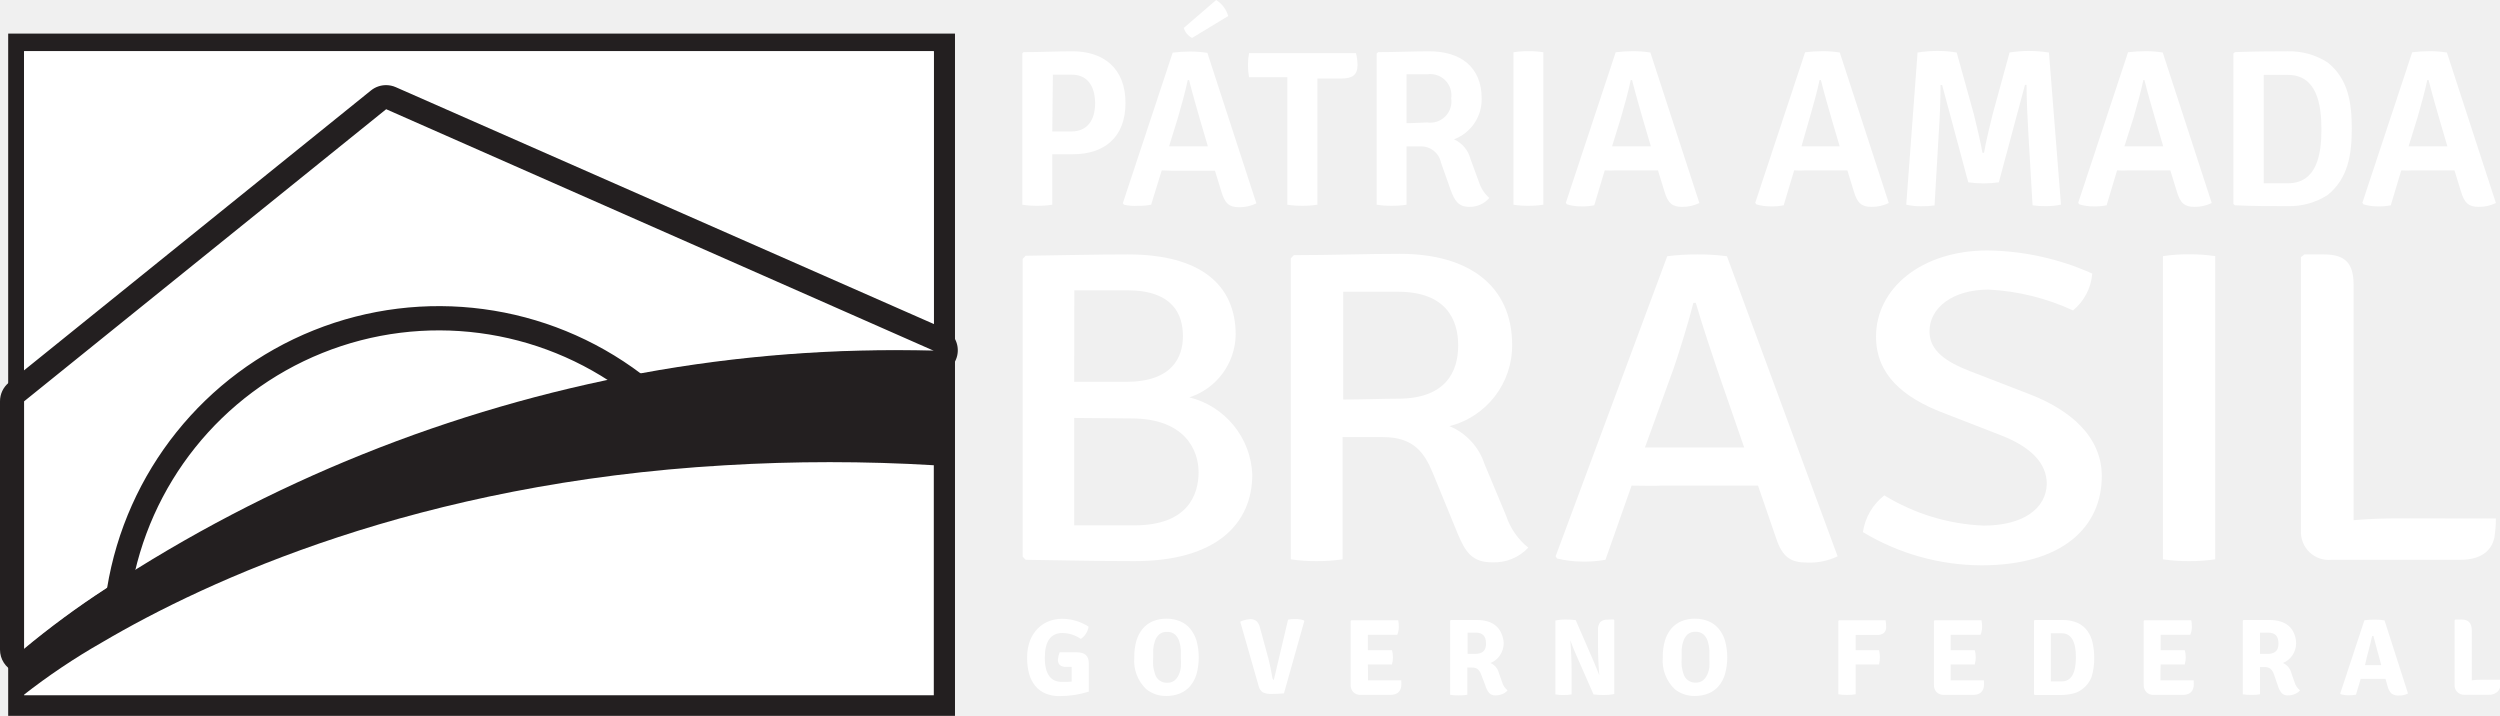
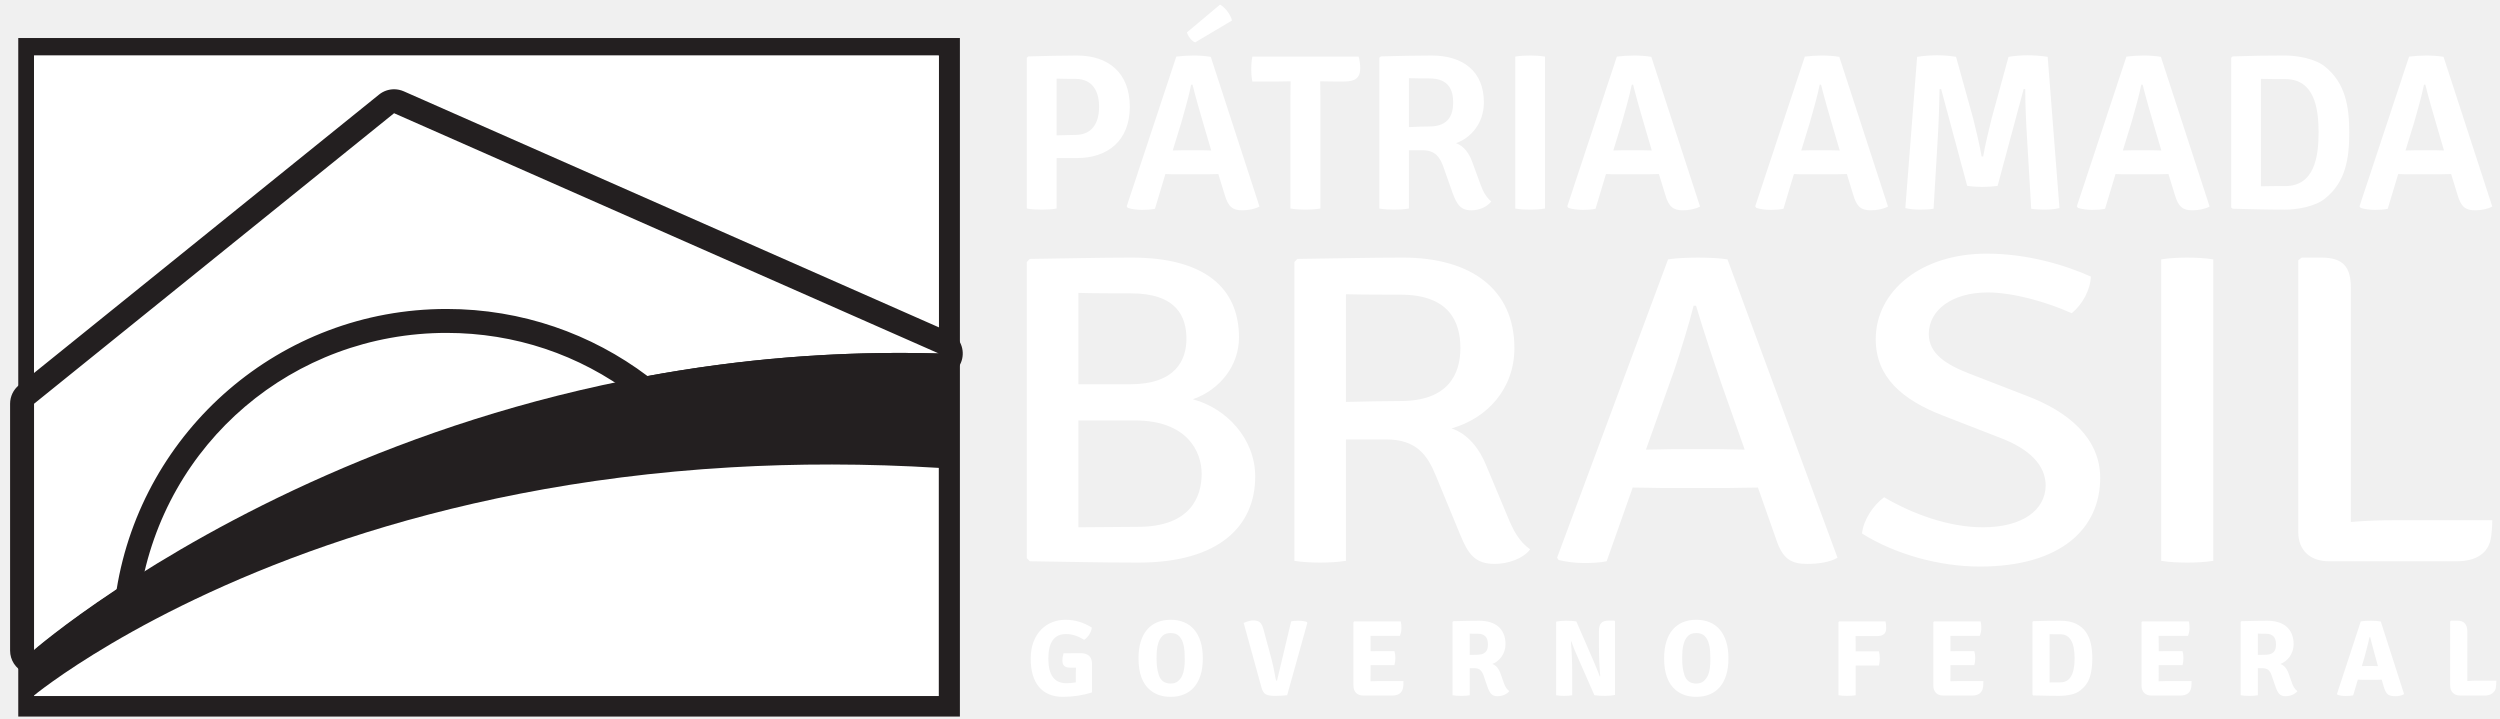
- <svg xmlns="http://www.w3.org/2000/svg" data-name="Camada 1" viewBox="0 0 207.62 59.45">
-   <defs>
-     <style>.cls-1{fill:#fff;}.cls-2{fill:#231f20;}</style>
-   </defs>
-   <path class="cls-1" d="M93.68,21.13c6,0,8.94,2.51,8.94,6.67A5.55,5.55,0,0,1,98.77,33,6.89,6.89,0,0,1,104,39.41c0,4.09-3,7.19-9.76,7.19-3.32,0-6-.07-9.06-.11l-.25-.26V21.5l.25-.26C88.15,21.2,91,21.13,93.68,21.13ZM89.21,31.71h4.31c3.85,0,4.72-2.06,4.72-3.8s-.78-3.8-4.63-3.8c-1.15,0-3.08,0-4.39,0Zm0,3v8.92c1.72,0,3.44,0,5,0,4.43,0,5.33-2.54,5.33-4.42s-1.19-4.46-5.58-4.46Z" />
-   <path class="cls-1" d="M120.37,35.39a5.12,5.12,0,0,1,2.91,3.13l1.8,4.31a5.67,5.67,0,0,0,1.84,2.65,3.86,3.86,0,0,1-3,1.22c-1.64,0-2.21-.81-2.87-2.4l-2.05-5c-.7-1.7-1.6-3-4.14-3h-3.36V46.45a14,14,0,0,1-2.17.15,13.5,13.5,0,0,1-2.13-.15v-25l.25-.26c3.08,0,6-.11,8.82-.11,5.7,0,9.31,2.65,9.31,7.56A6.9,6.9,0,0,1,120.37,35.39Zm-8.82-2.21c1.6,0,3.4-.07,4.55-.07,4,0,5-2.28,5-4.42s-1-4.46-5-4.46c-1.19,0-3.16,0-4.55,0Z" />
-   <path class="cls-1" d="M135.5,40.33l-2.17,6.16a10,10,0,0,1-1.89.15,9,9,0,0,1-2.13-.26l-.12-.18,9.27-24.92a18.6,18.6,0,0,1,2.5-.15,17.6,17.6,0,0,1,2.46.15l9.19,24.92a5.32,5.32,0,0,1-2.54.52c-1.35,0-2.05-.44-2.58-2.06L146,40.33c-.7,0-2.13,0-2.46,0h-5.62C137.55,40.37,136.2,40.33,135.5,40.33Zm1.11-3.17c.66,0,1.76,0,2.09,0h4.1c.29,0,1.39,0,2.05,0L143,31.82c-.74-2.14-1.6-4.72-2.17-6.67h-.2c-.41,1.66-1.15,4-1.6,5.34Z" />
-   <path class="cls-1" d="M156.49,41.14a17.11,17.11,0,0,0,8.24,2.51c3.32,0,5.21-1.44,5.25-3.47,0-1.73-1.35-3.06-3.73-4l-4.84-1.88C158,33,155.8,31.08,155.8,27.95c0-4,3.77-7.15,9.27-7.15a21.92,21.92,0,0,1,8.69,1.92,4.43,4.43,0,0,1-1.6,3.06,19,19,0,0,0-7-1.73c-3,0-4.92,1.51-4.92,3.47,0,1.62,1.39,2.54,3.4,3.32l4.76,1.84c3.53,1.33,6.15,3.58,6.15,6.86,0,4.24-3.28,7.41-10,7.41a19.22,19.22,0,0,1-9.84-2.76A4.74,4.74,0,0,1,156.49,41.14Z" />
-   <path class="cls-1" d="M179.63,21.27a14,14,0,0,1,2.17-.15,14.39,14.39,0,0,1,2.17.15V46.45a14.39,14.39,0,0,1-2.17.15,14,14,0,0,1-2.17-.15Z" />
-   <path class="cls-1" d="M207.28,43.06a10.66,10.66,0,0,1-.12,1.55c-.25,1.25-1.27,1.88-2.83,1.88h-10.7a2.31,2.31,0,0,1-2.54-2.43V21.35l.29-.22H193c1.8,0,2.46.77,2.46,2.51V43.2c1.27-.11,2.54-.15,3.65-.15Z" />
-   <path class="cls-1" d="M89.1,12.81H87.39V17a7.25,7.25,0,0,1-1.24.09A7.4,7.4,0,0,1,84.9,17V4.44L85,4.33c1.49,0,2.73-.07,4.07-.07,2.56,0,4.4,1.39,4.4,4.29S91.66,12.81,89.1,12.81Zm-1.71-1.89,1.56,0c1.65,0,2-1.36,2-2.34S90.61,6.2,89,6.2c-.46,0-1,0-1.56,0Z" />
-   <path class="cls-1" d="M96.48,14.15,95.6,17a4.91,4.91,0,0,1-1.08.09A3.92,3.92,0,0,1,93.34,17l-.09-.13,4.14-12.5a12.4,12.4,0,0,1,1.45-.09,9.25,9.25,0,0,1,1.43.11l4.07,12.5a3.19,3.19,0,0,1-1.43.32c-.8,0-1.19-.28-1.49-1.34l-.52-1.69-.91,0h-2.6C97.2,14.17,96.77,14.17,96.48,14.15Zm.61-2,.84,0h1.6l.78,0-.56-1.9c-.31-1.06-.72-2.49-1-3.6h-.11c-.19.95-.58,2.29-.82,3.14Z" />
-   <path class="cls-1" d="M106.91,7.78c0-.5,0-.85,0-1.37h0l-1.12,0h-2.06a5.36,5.36,0,0,1-.09-1,5.5,5.5,0,0,1,.09-1h8.88a4,4,0,0,1,.13,1c0,.82-.43,1.11-1.34,1.11h-.87l-1.12,0h0c0,.52,0,.87,0,1.37V17a7.6,7.6,0,0,1-1.26.09,7.51,7.51,0,0,1-1.24-.09Z" />
-   <path class="cls-1" d="M120.75,11.57a2.46,2.46,0,0,1,1.37,1.63l.69,1.88a3.05,3.05,0,0,0,.87,1.36,2.11,2.11,0,0,1-1.65.74c-.91,0-1.23-.5-1.58-1.47l-.78-2.21a1.68,1.68,0,0,0-1.73-1.34h-1.13V17a7.41,7.41,0,0,1-1.25.09,7.31,7.31,0,0,1-1.23-.09V4.44l.13-.11c1.49,0,2.9-.07,4.23-.07,2.58,0,4.36,1.28,4.36,3.92A3.54,3.54,0,0,1,120.75,11.57Zm-3.94-1.34c.65,0,1.36-.06,1.71-.06a1.76,1.76,0,0,0,2-2,1.76,1.76,0,0,0-2-2c-.45,0-1.13,0-1.71,0Z" />
-   <path class="cls-1" d="M125.69,4.34a7.39,7.39,0,0,1,1.24-.09,7.52,7.52,0,0,1,1.24.09V17a7.39,7.39,0,0,1-1.24.09,7.26,7.26,0,0,1-1.24-.09Z" />
-   <path class="cls-1" d="M133.27,14.15l-.87,2.9a4.92,4.92,0,0,1-1.08.09,3.92,3.92,0,0,1-1.19-.17l-.09-.13,4.14-12.5a12.4,12.4,0,0,1,1.45-.09,9.22,9.22,0,0,1,1.43.11l4.07,12.5a3.19,3.19,0,0,1-1.43.32c-.8,0-1.19-.28-1.49-1.34l-.52-1.69-.91,0h-2.6C134,14.17,133.56,14.17,133.27,14.15Zm.61-2,.84,0h1.6l.78,0-.56-1.9c-.31-1.06-.72-2.49-1-3.6h-.11c-.19.95-.58,2.29-.82,3.14Z" />
-   <path class="cls-1" d="M149,14.15l-.87,2.9a4.91,4.91,0,0,1-1.08.09,3.92,3.92,0,0,1-1.19-.17l-.09-.13,4.14-12.5a12.4,12.4,0,0,1,1.45-.09,9.25,9.25,0,0,1,1.43.11l4.07,12.5a3.19,3.19,0,0,1-1.43.32c-.8,0-1.19-.28-1.49-1.34l-.52-1.69-.91,0h-2.6C149.69,14.17,149.26,14.17,149,14.15Zm.61-2,.84,0H152l.78,0-.56-1.9c-.31-1.06-.72-2.49-1-3.6h-.11c-.19.95-.58,2.29-.82,3.14Z" />
-   <path class="cls-1" d="M159.25,4.36a11.24,11.24,0,0,1,1.67-.13,9.75,9.75,0,0,1,1.58.13l1.43,5.15c.13.52.59,2.43.71,3.18h.13c.11-.74.58-2.66.71-3.18l1.41-5.15a10.27,10.27,0,0,1,1.58-.13,11.46,11.46,0,0,1,1.69.13l1,12.63a5.52,5.52,0,0,1-1.26.13,6.94,6.94,0,0,1-1.1-.07l-.35-6c-.07-1.15-.15-2.86-.15-4h-.13L166,15.14a8.81,8.81,0,0,1-2.54,0l-2.17-8.08h-.13c0,1.17-.07,2.88-.15,4l-.35,6a7.17,7.17,0,0,1-1.11.07,5.47,5.47,0,0,1-1.24-.13Z" />
-   <path class="cls-1" d="M175.82,14.15l-.87,2.9a4.91,4.91,0,0,1-1.08.09,3.92,3.92,0,0,1-1.19-.17l-.09-.13,4.14-12.5a12.4,12.4,0,0,1,1.45-.09,9.25,9.25,0,0,1,1.43.11l4.07,12.5a3.19,3.19,0,0,1-1.43.32c-.8,0-1.19-.28-1.49-1.34l-.52-1.69-.91,0h-2.6C176.54,14.17,176.12,14.17,175.82,14.15Zm.61-2,.84,0h1.6l.78,0-.56-1.9c-.31-1.06-.72-2.49-1-3.6H178c-.19.95-.58,2.29-.82,3.14Z" />
-   <path class="cls-1" d="M193.31,16.19a5.85,5.85,0,0,1-3.32.93c-1.56,0-2.77,0-4.38-.07l-.13-.11V4.44l.13-.11c1.6-.06,2.82-.07,4.38-.07a5.86,5.86,0,0,1,3.32.93c1.71,1.37,2,3.34,2,5.5S195,14.82,193.31,16.19ZM190,6.22c-.71,0-1.28,0-2,0v9c.74,0,1.32,0,2,0,2.43,0,2.79-2.43,2.79-4.48S192.42,6.22,190,6.22Z" />
-   <path class="cls-1" d="M199.42,14.15l-.87,2.9a4.92,4.92,0,0,1-1.08.09,3.92,3.92,0,0,1-1.19-.17l-.09-.13,4.14-12.5a12.4,12.4,0,0,1,1.45-.09,9.22,9.22,0,0,1,1.43.11l4.07,12.5a3.19,3.19,0,0,1-1.43.32c-.8,0-1.19-.28-1.49-1.34l-.52-1.69-.91,0h-2.6C200.15,14.17,199.72,14.17,199.42,14.15Zm.61-2,.84,0h1.6l.78,0-.56-1.9c-.31-1.06-.72-2.49-1-3.6h-.11c-.19.95-.58,2.29-.82,3.14Z" />
-   <path class="cls-1" d="M101,0a2.33,2.33,0,0,1,1,1.33L99,3.15a1.38,1.38,0,0,1-.69-.83Z" />
-   <path class="cls-1" d="M88,54.17h1.42q1,0,1,.9v2.37a8,8,0,0,1-2.45.37,2.87,2.87,0,0,1-1.15-.22,2.22,2.22,0,0,1-.84-.62,2.72,2.72,0,0,1-.51-1,4.8,4.8,0,0,1-.17-1.34,3.91,3.91,0,0,1,.24-1.43,3,3,0,0,1,.64-1,2.63,2.63,0,0,1,.93-.61,3,3,0,0,1,1.09-.2,4.05,4.05,0,0,1,2.2.65,1,1,0,0,1-.07.29,1.88,1.88,0,0,1-.14.29,1.36,1.36,0,0,1-.2.25,1.67,1.67,0,0,1-.23.19,2.76,2.76,0,0,0-1.52-.49q-1.47,0-1.47,2.06t1.51,2l.4,0L89,56.6V56q0-.21,0-.36c0-.1,0-.19,0-.26h-.45a.76.76,0,0,1-.54-.15.64.64,0,0,1-.15-.47A2,2,0,0,1,88,54.17Z" />
-   <path class="cls-1" d="M95.2,57.24a3.26,3.26,0,0,1-1-2.65,4.75,4.75,0,0,1,.18-1.39,2.79,2.79,0,0,1,.53-1,2.23,2.23,0,0,1,.84-.61,2.88,2.88,0,0,1,1.12-.21,2.92,2.92,0,0,1,1.12.21,2.21,2.21,0,0,1,.85.62,2.85,2.85,0,0,1,.53,1,5.29,5.29,0,0,1,0,2.77,2.79,2.79,0,0,1-.53,1,2.22,2.22,0,0,1-.85.61,2.92,2.92,0,0,1-1.12.21A2.6,2.6,0,0,1,95.2,57.24ZM95.93,56a1,1,0,0,0,1,.7.93.93,0,0,0,.6-.18,1.28,1.28,0,0,0,.36-.47,2.18,2.18,0,0,0,.18-.64,5.52,5.52,0,0,0,0-.7q0-.32,0-.7a2.94,2.94,0,0,0-.13-.73,1.37,1.37,0,0,0-.34-.57.94.94,0,0,0-.69-.23.92.92,0,0,0-.66.22,1.37,1.37,0,0,0-.34.55,2.7,2.7,0,0,0-.14.69c0,.24,0,.46,0,.65a6,6,0,0,0,0,.74A3.78,3.78,0,0,0,95.93,56Z" />
-   <path class="cls-1" d="M105.79,56.46l1.18-5a2.38,2.38,0,0,1,.56-.05,2.22,2.22,0,0,1,.74.1l.05.07-1.69,6a9.89,9.89,0,0,1-1,.05,1.59,1.59,0,0,1-.75-.13.84.84,0,0,1-.35-.52L103,51.63a2.17,2.17,0,0,1,.8-.21.79.79,0,0,1,.56.17,1.14,1.14,0,0,1,.28.54l.7,2.57q.16.61.34,1.64C105.71,56.43,105.74,56.46,105.79,56.46Z" />
-   <path class="cls-1" d="M113.61,55.85v.65h0l.67,0h2.09a3.71,3.71,0,0,1,0,.51q-.11.7-.92.7H113a.81.81,0,0,1-.61-.23.84.84,0,0,1-.22-.61V51.57l.06-.06h3.89a2.82,2.82,0,0,1,.05.57,1.81,1.81,0,0,1-.13.64H113.6V54h2a1.89,1.89,0,0,1,.08.58,2.07,2.07,0,0,1-.08.6h-2Z" />
-   <path class="cls-1" d="M124.88,53.41a1.75,1.75,0,0,1-.09.56,1.86,1.86,0,0,1-.24.48,1.7,1.7,0,0,1-.35.37,1.61,1.61,0,0,1-.42.24,1.23,1.23,0,0,1,.7.83l.27.77a1.32,1.32,0,0,0,.45.67,1,1,0,0,1-.41.3,1.43,1.43,0,0,1-.6.12.67.67,0,0,1-.51-.19,1.72,1.72,0,0,1-.33-.65L123,56a1,1,0,0,0-.27-.42.75.75,0,0,0-.5-.14h-.37v2.26a4,4,0,0,1-.72.05,3.87,3.87,0,0,1-.71-.05V51.55l.06-.06,1.32,0h.84a3.15,3.15,0,0,1,.9.12,1.87,1.87,0,0,1,.69.37,1.64,1.64,0,0,1,.44.61A2.17,2.17,0,0,1,124.88,53.41Zm-3-.88V54.3h.7a1.09,1.09,0,0,0,.47-.11.64.64,0,0,0,.27-.27,1.1,1.1,0,0,0,.09-.5q0-.88-.85-.88h-.67Z" />
-   <path class="cls-1" d="M134,51.44l.06.06v6.14a3.92,3.92,0,0,1-.85.08,6.23,6.23,0,0,1-.87-.05l-1.42-3.23q-.25-.55-.51-1.27h0q.11,1.32.11,2.7v1.8a3.63,3.63,0,0,1-.68.05,3.48,3.48,0,0,1-.67-.05V51.53a3.62,3.62,0,0,1,.83-.08,6.16,6.16,0,0,1,.86.05l1.4,3.22q.38.89.56,1.37l0,0q-.11-1.25-.11-2.66v-1.1a1,1,0,0,1,.19-.67.81.81,0,0,1,.61-.2Z" />
-   <path class="cls-1" d="M139.09,57.24a3.26,3.26,0,0,1-1-2.65,4.75,4.75,0,0,1,.18-1.39,2.79,2.79,0,0,1,.53-1,2.23,2.23,0,0,1,.84-.61,2.88,2.88,0,0,1,1.12-.21,2.92,2.92,0,0,1,1.12.21,2.21,2.21,0,0,1,.85.62,2.85,2.85,0,0,1,.53,1,5.29,5.29,0,0,1,0,2.77,2.79,2.79,0,0,1-.53,1,2.22,2.22,0,0,1-.85.61,2.92,2.92,0,0,1-1.12.21A2.6,2.6,0,0,1,139.09,57.24Zm.73-1.25a1,1,0,0,0,1,.7.93.93,0,0,0,.6-.18,1.28,1.28,0,0,0,.36-.47,2.18,2.18,0,0,0,.18-.64,5.52,5.52,0,0,0,0-.7q0-.32,0-.7a2.94,2.94,0,0,0-.13-.73,1.37,1.37,0,0,0-.34-.57.94.94,0,0,0-.69-.23.92.92,0,0,0-.66.22,1.37,1.37,0,0,0-.34.55,2.7,2.7,0,0,0-.14.69c0,.24,0,.46,0,.65a6,6,0,0,0,0,.74A3.78,3.78,0,0,0,139.82,56Z" />
-   <path class="cls-1" d="M154.11,52.73V54h1.94a2.46,2.46,0,0,1,0,1.18h-1.94v2.48a4.77,4.77,0,0,1-1.44,0V51.56l.06-.05h3.86a2.47,2.47,0,0,1,.05.56.63.63,0,0,1-.19.5.87.87,0,0,1-.58.16Z" />
-   <path class="cls-1" d="M162,55.85v.65h0l.67,0h2.09a3.71,3.71,0,0,1,0,.51q-.11.7-.92.7h-2.4a.81.81,0,0,1-.61-.23.84.84,0,0,1-.22-.61V51.57l.06-.06h3.89a2.82,2.82,0,0,1,.05.57,1.81,1.81,0,0,1-.13.64H162V54h2a1.89,1.89,0,0,1,.08.58,2.07,2.07,0,0,1-.08.6h-2Z" />
-   <path class="cls-1" d="M172.87,57.27a1.84,1.84,0,0,1-.76.34,4.6,4.6,0,0,1-1,.11h-.81l-1.32,0-.06-.06V51.55l.06-.06,1.09,0h1.19a3,3,0,0,1,1.28.24,2.1,2.1,0,0,1,.82.67,2.66,2.66,0,0,1,.43,1,5.73,5.73,0,0,1,.13,1.23,5.23,5.23,0,0,1-.21,1.56A2.25,2.25,0,0,1,172.87,57.27Zm-1.66-.68q1.19,0,1.19-2t-1.19-2h-.89v4h.89Z" />
-   <path class="cls-1" d="M179.42,55.85v.65h0l.67,0h2.09a3.71,3.71,0,0,1,0,.51q-.11.7-.92.7h-2.4a.81.81,0,0,1-.61-.23.84.84,0,0,1-.22-.61V51.57l.06-.06h3.89a2.82,2.82,0,0,1,.05.57,1.81,1.81,0,0,1-.13.64h-2.46V54h2a1.89,1.89,0,0,1,.08.58,2.07,2.07,0,0,1-.08.6h-2Z" />
-   <path class="cls-1" d="M190.69,53.41a1.75,1.75,0,0,1-.09.56,1.86,1.86,0,0,1-.24.48,1.7,1.7,0,0,1-.35.37,1.61,1.61,0,0,1-.42.24,1.23,1.23,0,0,1,.7.83l.27.77a1.32,1.32,0,0,0,.45.67,1,1,0,0,1-.41.3,1.43,1.43,0,0,1-.6.12.67.67,0,0,1-.51-.19,1.72,1.72,0,0,1-.33-.65l-.33-.95a1,1,0,0,0-.27-.42.75.75,0,0,0-.5-.14h-.37v2.26a4,4,0,0,1-.72.05,3.87,3.87,0,0,1-.71-.05V51.55l.06-.06,1.32,0h.84a3.15,3.15,0,0,1,.9.12,1.87,1.87,0,0,1,.69.37,1.64,1.64,0,0,1,.44.61A2.17,2.17,0,0,1,190.69,53.41Zm-3-.88V54.3h.7a1.09,1.09,0,0,0,.47-.11.64.64,0,0,0,.27-.27,1.1,1.1,0,0,0,.09-.5q0-.88-.85-.88h-.67Z" />
-   <path class="cls-1" d="M196.41,56.38h-.36l-.39,1.31a2.62,2.62,0,0,1-.6.05,2.08,2.08,0,0,1-.7-.1l0-.07,2-6.06a5.47,5.47,0,0,1,.82-.05,4.54,4.54,0,0,1,.85.06l1.95,6.07a1.47,1.47,0,0,1-.71.17,1,1,0,0,1-.66-.16,1.31,1.31,0,0,1-.33-.62l-.17-.6h-1.63Zm0-1.14h1.35l-.15-.56q-.22-.76-.5-1.86H197q-.07.39-.43,1.72Z" />
-   <path class="cls-1" d="M206.05,56.45h1.57a3.66,3.66,0,0,1,0,.62.7.7,0,0,1-.29.44,1,1,0,0,1-.64.19h-2a.78.78,0,0,1-.84-.84V51.51l.06-.06h.53q.84,0,.84.92v4.13Q205.6,56.45,206.05,56.45Z" />
-   <rect class="cls-2" x="0.68" y="2.79" width="78.63" height="56.66" />
-   <rect class="cls-1" x="2" y="4.26" width="75.55" height="53.48" />
-   <polygon class="cls-1" points="2 4.25 2 33.33 32.07 9.07 77.55 29.13 77.55 4.25 2 4.25" />
-   <path class="cls-1" d="M2,54.95a1,1,0,0,1-1-1V33.33a1,1,0,0,1,.37-.78L31.44,8.29a1,1,0,0,1,.63-.22,1,1,0,0,1,.4.08L78,28.22a1,1,0,0,1-.4,1.92h0q-1.64,0-3.24,0A115.55,115.55,0,0,0,53.41,32l-.18,0a1,1,0,0,1-.6-.2A26.92,26.92,0,0,0,9.88,49a1,1,0,0,1-.43.67,72.35,72.35,0,0,0-6.79,5A1,1,0,0,1,2,54.95Z" />
-   <path class="cls-2" d="M32.07,9.07,77.55,29.13q-1.65,0-3.28,0a116,116,0,0,0-21,1.93A27.92,27.92,0,0,0,8.89,48.86,72.1,72.1,0,0,0,2,53.95V33.33L32.07,9.07m0-2a2,2,0,0,0-1.26.44L.74,31.77A2,2,0,0,0,0,33.33V53.95a2,2,0,0,0,3.32,1.51A71.39,71.39,0,0,1,10,50.53a2,2,0,0,0,.87-1.35A25.92,25.92,0,0,1,52,32.62a2,2,0,0,0,1.57.37,114.42,114.42,0,0,1,20.69-1.9c1.07,0,2.15,0,3.22,0h.06a2,2,0,0,0,.81-3.83L32.87,7.24a2,2,0,0,0-.81-.17Z" />
-   <path class="cls-2" d="M53.24,31A121.19,121.19,0,0,0,8.83,48.86a72.23,72.23,0,0,0-6.9,5.08v3.8a53.88,53.88,0,0,1,6.54-4.39c8.78-5.17,26.28-13.24,51.74-14.71a145.8,145.8,0,0,1,17.39,0V29.13A116.28,116.28,0,0,0,53.24,31Z" />
+ <svg xmlns="http://www.w3.org/2000/svg" width="167" height="48" viewBox="0 0 167 48">
+   <g fill="none" fill-rule="evenodd">
+     <path fill="#FFF" d="M71.363 27.78v7.136c1.377 0 2.756-.03 3.97-.03 3.543 0 4.264-2.036 4.264-3.539 0-1.474-.951-3.568-4.462-3.568h-3.772zm0-2.418h3.445c3.083 0 3.772-1.65 3.772-3.037 0-1.444-.623-3.036-3.707-3.036-.92 0-2.461 0-3.51-.03v6.103zm3.575-8.462c4.823 0 7.153 2.005 7.153 5.337 0 1.857-1.248 3.48-3.083 4.128 2.229.59 4.166 2.623 4.166 5.16 0 3.273-2.363 5.75-7.808 5.75-2.658 0-4.79-.06-7.251-.09l-.197-.206V17.195l.197-.206c2.395-.03 4.658-.089 6.823-.089zM89.236 26.542c1.279-.03 2.723-.06 3.642-.06 3.214 0 4.003-1.827 4.003-3.538 0-1.798-.79-3.567-4.003-3.567-.953 0-2.527 0-3.642-.029v7.194zm7.053 1.769c1.083.354 1.87 1.356 2.33 2.506l1.443 3.45c.328.796.722 1.591 1.476 2.123-.458.618-1.476.972-2.362.972-1.312 0-1.771-.648-2.295-1.917l-1.642-3.979c-.557-1.357-1.28-2.418-3.314-2.418h-2.69v8.108c-.523.088-1.181.118-1.737.118-.527 0-1.214-.03-1.707-.118V17.195l.197-.206c2.46-.03 4.823-.089 7.053-.089 4.56 0 7.447 2.123 7.447 6.044 0 2.713-1.805 4.689-4.2 5.367zM109.276 29.727c.525 0 1.411-.03 1.673-.03h3.28c.23 0 1.115.03 1.642.03l-1.51-4.275c-.59-1.71-1.279-3.775-1.739-5.337h-.163c-.329 1.326-.919 3.184-1.281 4.275l-1.902 5.337zm-.886 2.535l-1.739 4.924c-.426.089-.983.118-1.509.118-.624 0-1.246-.09-1.706-.206l-.098-.148 7.415-19.931c.524-.088 1.443-.118 2.001-.118.557 0 1.475.03 1.968.118l7.349 19.93c-.492.296-1.28.414-2.034.414-1.083 0-1.641-.355-2.067-1.651l-1.214-3.45c-.557 0-1.707.029-1.969.029h-4.494c-.263 0-1.345-.03-1.903-.03zM125.184 32.91c1.902 1.12 4.33 2.006 6.594 2.006 2.657 0 4.166-1.15 4.2-2.773 0-1.385-1.084-2.447-2.986-3.183l-3.87-1.504c-2.757-1.062-4.497-2.595-4.497-5.1 0-3.216 3.018-5.72 7.415-5.72 2.723 0 5.248.765 6.956 1.532-.034.885-.558 1.857-1.28 2.448-1.706-.768-3.937-1.387-5.61-1.387-2.428 0-3.937 1.21-3.937 2.773 0 1.297 1.116 2.033 2.723 2.653l3.806 1.474c2.821 1.061 4.921 2.86 4.921 5.484 0 3.391-2.625 5.926-8.039 5.926-2.723 0-5.675-.825-7.873-2.21.098-.915.754-1.889 1.477-2.419M143.695 17.019c.492-.088 1.214-.118 1.738-.118.527 0 1.214.03 1.74.118v20.138c-.526.088-1.213.118-1.74.118-.524 0-1.246-.03-1.738-.118V17.019zM165.81 34.443c0 .324-.033.855-.099 1.238-.196 1.003-1.017 1.504-2.263 1.504h-8.563c-1.18 0-2.034-.678-2.034-1.946V17.077l.23-.177h1.312c1.443 0 1.97.62 1.97 2.005v15.656c1.015-.089 2.032-.118 2.918-.118h6.53zM69.909 8.735c.49-.016 1.025-.03 1.248-.03 1.322 0 1.589-1.085 1.589-1.872 0-.802-.267-1.872-1.59-1.872-.37 0-.801 0-1.247-.016v3.79zm1.366 1.515h-1.366v3.373c-.312.06-.713.073-.995.073-.268 0-.684-.014-.996-.073V3.55l.104-.088c1.189-.03 2.184-.06 3.253-.06 2.05 0 3.522 1.114 3.522 3.432 0 2.244-1.471 3.417-3.522 3.417zM77.665 9.745c.208 0 .52-.015.668-.015h1.278c.133 0 .415.015.624.015l-.446-1.516c-.252-.846-.58-1.99-.803-2.88h-.09c-.147.755-.46 1.826-.652 2.51l-.58 1.886zm-.491 1.574l-.697 2.32c-.253.057-.55.073-.863.073-.311 0-.713-.045-.951-.134l-.073-.104 3.312-10c.327-.043.818-.073 1.159-.073.312 0 .833.03 1.145.09l3.253 9.998c-.282.163-.758.253-1.145.253-.637 0-.95-.224-1.188-1.07l-.416-1.353c-.222 0-.58.016-.728.016h-2.08c-.148 0-.49 0-.728-.016zM85.524 6.225c0-.402.015-.685.015-1.1h-.015c-.208 0-.684.014-.893.014h-1.648c-.06-.296-.075-.594-.075-.831 0-.223.015-.535.075-.833h7.103c.058.209.102.52.102.773 0 .654-.341.89-1.069.89h-.698c-.209 0-.684-.013-.892-.013h-.014c0 .415.014.698.014 1.1v7.398c-.342.06-.713.074-1.01.074-.283 0-.654-.014-.995-.074V6.225zM93.442 8.185c.521-.03 1.085-.044 1.367-.044 1.293 0 1.589-.787 1.589-1.604 0-.832-.296-1.605-1.589-1.605-.357 0-.906 0-1.367-.016v3.269zm3.149 1.07c.536.194.892.699 1.1 1.307l.55 1.5c.148.417.372.818.698 1.086-.253.356-.802.595-1.322.595-.728 0-.981-.402-1.263-1.175l-.625-1.768c-.222-.594-.519-1.07-1.381-1.07h-.906v3.893c-.327.06-.714.074-.996.074-.252 0-.669-.014-.981-.074V3.55l.105-.09c1.188-.03 2.317-.058 3.388-.058 2.064 0 3.491 1.024 3.491 3.135 0 1.41-.892 2.377-1.858 2.718zM100.544 3.475c.298-.06.729-.073.995-.073.282 0 .669.014.995.073v10.148c-.326.06-.713.074-.995.074-.266 0-.697-.014-.995-.074V3.475zM107.095 9.745c.208 0 .52-.015.67-.015h1.276c.134 0 .416.015.624.015l-.446-1.516c-.252-.846-.579-1.99-.802-2.88h-.089c-.149.755-.46 1.826-.653 2.51l-.58 1.886zm-.49 1.574l-.698 2.32c-.253.057-.55.073-.863.073-.31 0-.713-.045-.95-.134l-.074-.104 3.312-10c.327-.043.818-.073 1.16-.073.312 0 .832.03 1.143.09l3.254 9.998c-.282.163-.758.253-1.144.253-.638 0-.95-.224-1.188-1.07l-.416-1.353c-.223 0-.58.016-.729.016h-2.08c-.148 0-.49 0-.727-.016zM119.65 9.745c.208 0 .52-.015.668-.015h1.278c.133 0 .415.015.624.015l-.446-1.516c-.252-.846-.58-1.99-.802-2.88h-.09c-.148.755-.46 1.826-.653 2.51l-.579 1.886zm-.491 1.574l-.697 2.32c-.253.057-.55.073-.863.073-.311 0-.713-.045-.951-.134l-.073-.104 3.312-10c.327-.043.818-.073 1.159-.073.312 0 .833.03 1.145.09l3.253 9.998c-.282.163-.758.253-1.145.253-.637 0-.95-.224-1.188-1.07l-.415-1.353c-.223 0-.58.016-.729.016h-2.08c-.148 0-.49 0-.728-.016zM127.39 3.49c.43-.074.995-.104 1.336-.104.357 0 .847.03 1.264.104l1.143 4.116c.105.415.476 1.946.565 2.54h.104c.09-.594.46-2.125.565-2.54l1.128-4.116c.447-.074.922-.104 1.263-.104.357 0 .906.03 1.353.104l.787 10.104c-.282.073-.684.102-1.01.102-.312 0-.595-.014-.877-.059l-.282-4.769c-.06-.92-.118-2.288-.118-3.224h-.105l-1.739 6.463c-.296.045-.742.074-1.024.074-.268 0-.713-.029-1.01-.074l-1.739-6.463h-.104c-.016.936-.06 2.303-.119 3.224l-.282 4.77c-.283.044-.579.058-.892.058-.312 0-.713-.029-.995-.102l.787-10.104zM141.133 9.745c.208 0 .52-.015.668-.015h1.278c.133 0 .415.015.624.015l-.446-1.516c-.252-.846-.58-1.99-.803-2.88h-.089c-.148.755-.46 1.826-.653 2.51l-.579 1.886zm-.49 1.574l-.698 2.32c-.253.057-.55.073-.863.073-.31 0-.713-.045-.95-.134l-.074-.104 3.312-10c.327-.043.818-.073 1.16-.073.311 0 .832.03 1.144.09l3.253 9.998c-.282.163-.758.253-1.145.253-.637 0-.95-.224-1.188-1.07l-.415-1.353c-.223 0-.58.016-.729.016h-2.08c-.148 0-.49 0-.728-.016zM151.978 4.976c-.564 0-1.025 0-1.62-.015v7.176c.595-.014 1.056-.014 1.62-.014 1.946 0 2.23-1.947 2.23-3.581s-.284-3.566-2.23-3.566m2.66 7.979c-.654.535-1.858.742-2.66.742-1.248 0-2.214-.03-3.506-.06l-.104-.088v-10l.104-.088c1.277-.045 2.258-.06 3.506-.06.802 0 2.006.209 2.66.743 1.365 1.1 1.618 2.675 1.618 4.398 0 1.738-.237 3.313-1.619 4.413M160.015 9.745c.21 0 .521-.015.67-.015h1.276c.134 0 .416.015.624.015l-.445-1.516c-.252-.846-.58-1.99-.803-2.88h-.089c-.148.755-.46 1.826-.653 2.51l-.58 1.886zm-.49 1.574l-.698 2.32c-.253.057-.55.073-.862.073-.31 0-.713-.045-.95-.134l-.074-.104 3.312-10c.326-.043.818-.073 1.16-.073.311 0 .831.03 1.142.09l3.255 9.998c-.282.163-.758.253-1.145.253-.637 0-.95-.224-1.188-1.07l-.416-1.353c-.223 0-.579.016-.728.016h-2.08c-.148 0-.49 0-.728-.016zM80.824 0c.294.154.695.619.799 1.062l-2.461 1.462c-.248-.09-.475-.42-.55-.666L80.825 0zM70.373 43.332l1.135-.007c.51 0 .764.24.764.722v1.9c-.621.197-1.273.295-1.957.295-.346 0-.653-.057-.921-.173-.266-.115-.491-.282-.67-.498-.181-.217-.317-.483-.41-.799-.09-.314-.136-.672-.136-1.072 0-.437.064-.819.19-1.144.129-.326.3-.596.514-.813.215-.217.46-.379.74-.487.279-.109.57-.162.874-.162.626 0 1.214.173 1.762.52-.004.076-.023.155-.054.234-.031.08-.07.156-.115.231-.046.074-.1.143-.16.202-.06.061-.121.113-.184.155-.4-.259-.804-.389-1.213-.389-.785 0-1.177.55-1.177 1.646 0 1.093.402 1.64 1.206 1.64.11 0 .218-.005.322-.015.103-.009.205-.024.306-.044v-.483c0-.11 0-.207.004-.289.002-.082.006-.15.01-.209h-.36c-.207 0-.351-.04-.43-.119-.08-.08-.12-.204-.12-.372 0-.145.027-.302.08-.47M76.736 44.791c.13.376.392.563.786.563.198 0 .359-.049.48-.148.124-.099.22-.224.29-.375.07-.152.116-.322.14-.51.025-.187.036-.373.036-.555 0-.169-.005-.357-.017-.564-.013-.207-.047-.4-.105-.58-.058-.182-.15-.333-.274-.456-.126-.123-.31-.185-.55-.185-.23 0-.407.06-.53.177-.123.118-.214.264-.275.438-.06.173-.097.357-.112.552-.015.195-.021.367-.021.516 0 .222.01.42.032.592.022.174.06.351.12.535m-.586.996c-.515-.429-.772-1.134-.772-2.115 0-.424.049-.796.148-1.116.099-.32.24-.589.426-.805.185-.217.41-.38.675-.49.265-.113.563-.167.895-.167.333 0 .633.054.9.166.267.11.493.275.678.494.186.22.328.49.427.808.099.321.147.691.147 1.11 0 .42-.048.788-.147 1.108-.1.321-.241.59-.427.805-.185.217-.411.381-.678.491-.267.111-.567.166-.9.166-.548 0-1.006-.15-1.372-.455M84.629 45.167l.945-3.965c.117-.029.266-.044.448-.044.251 0 .448.027.593.079l.043.059-1.35 4.838c-.276.029-.55.044-.828.044-.276 0-.477-.035-.599-.106-.123-.069-.216-.208-.278-.415l-1.2-4.354c.261-.111.475-.166.643-.166.203 0 .352.046.448.137.097.091.171.236.225.433l.556 2.059c.085.322.177.76.274 1.314.01.058.036.087.08.087M90.882 44.676l-.007.52v.006c.221-.008.398-.014.532-.014h1.67c0 .178-.007.316-.02.412-.059.37-.305.556-.738.556H90.4c-.208 0-.37-.06-.489-.18-.118-.121-.176-.284-.176-.491v-4.233l.05-.05h3.113c.03.14.044.29.044.454 0 .165-.035.335-.102.513h-1.964l.007.52v.506c.125-.004.287-.007.49-.007h1.1c.042.134.063.289.063.462 0 .173-.02.332-.064.476h-1.589v.55zM97.504 42.018v1.423c.218 0 .402-.004.556-.011.154-.007.278-.036.373-.087.092-.051.164-.122.213-.215.047-.091.073-.224.073-.398 0-.47-.227-.704-.68-.704h-.3c-.089 0-.168-.003-.235-.008m2.391.708c0 .159-.024.31-.072.45-.048.144-.112.27-.191.384-.08.113-.175.212-.282.296-.108.084-.22.148-.335.19.25.093.434.315.555.665l.217.615c.081.24.201.419.361.534-.072.096-.18.178-.325.242-.144.065-.303.098-.476.098-.174 0-.31-.05-.405-.15-.096-.097-.185-.27-.267-.515l-.26-.758c-.053-.145-.125-.255-.214-.332-.09-.077-.221-.116-.4-.116h-.297v1.805c-.154.03-.347.044-.577.044-.232 0-.422-.014-.57-.044v-4.896l.05-.05 1.058-.023c.286-.003.511-.006.675-.006.264 0 .507.032.722.097.217.066.401.162.553.293.151.13.27.293.353.49.085.198.127.427.127.687M107.16 41.151l.05.051v4.91c-.192.044-.42.065-.682.065-.263 0-.495-.014-.697-.044l-1.134-2.585c-.135-.293-.271-.632-.411-1.018l-.022.008c.058.702.086 1.423.086 2.16v1.435c-.148.03-.33.044-.541.044-.212 0-.39-.014-.534-.044v-4.91c.183-.044.404-.065.66-.065.258 0 .488.014.69.044l1.12 2.577c.202.476.352.843.447 1.1l.03-.016c-.06-.669-.087-1.379-.087-2.13v-.882c0-.25.05-.429.15-.538.103-.108.266-.162.492-.162h.383zM111.847 44.791c.13.376.392.563.786.563.198 0 .36-.049.481-.148.123-.099.22-.224.29-.375.07-.152.115-.322.14-.51.024-.187.035-.373.035-.555 0-.169-.005-.357-.017-.564-.013-.207-.047-.4-.105-.58-.058-.182-.149-.333-.274-.456-.126-.123-.309-.185-.55-.185-.23 0-.407.06-.53.177-.123.118-.214.264-.275.438-.06.173-.097.357-.112.552-.015.195-.02.367-.02.516 0 .222.01.42.031.592.022.174.061.351.12.535m-.586.996c-.515-.429-.772-1.134-.772-2.115 0-.424.05-.796.148-1.116.1-.32.24-.589.426-.805.185-.217.41-.38.675-.49.265-.113.563-.167.895-.167.333 0 .633.054.9.166.267.11.493.275.678.494.186.22.328.49.427.808.1.321.147.691.147 1.11 0 .42-.048.788-.147 1.108-.099.321-.24.59-.427.805-.185.217-.41.381-.678.491-.267.111-.567.166-.9.166-.548 0-1.006-.15-1.372-.455M123.278 42.184l.008.563v.456h1.553c.038.144.057.3.057.472s-.02.329-.057.474h-1.553v1.985c-.154.029-.345.044-.574.044-.23 0-.421-.015-.575-.044v-4.888l.05-.043h3.092c.029.12.043.27.043.45s-.05.314-.148.4c-.1.088-.255.13-.467.13h-1.43zM129.619 44.676l-.007.52v.006c.22-.008.399-.014.532-.014h1.67c0 .178-.007.316-.021.412-.058.37-.304.556-.737.556h-1.92c-.207 0-.371-.06-.488-.18-.118-.121-.177-.284-.177-.491v-4.233l.05-.05h3.113c.029.14.044.29.044.454 0 .165-.035.335-.102.513h-1.964l.007.52v.506c.125-.004.288-.007.489-.007h1.1c.043.134.065.289.065.462 0 .173-.022.332-.065.476h-1.59v.55zM136.956 45.275c.636 0 .954-.535.954-1.603 0-1.073-.318-1.61-.954-1.61h-.408c-.117 0-.22-.003-.307-.008v3.228c.087-.004.19-.007.307-.007h.408zm1.329.541c-.154.125-.356.217-.606.274-.251.058-.528.087-.831.087-.15 0-.365-.002-.646-.007-.282-.005-.635-.012-1.058-.022l-.05-.05v-4.86l.05-.05c.279-.01.569-.018.87-.023.3-.004.618-.007.95-.007.409 0 .75.066 1.025.195.275.13.493.308.657.535.164.227.28.492.347.797.067.306.1.636.1.986 0 .483-.055.898-.165 1.25-.111.352-.326.65-.643.895zM143.528 44.676l-.008.52v.006c.22-.008.399-.014.533-.014h1.67c0 .178-.007.316-.021.412-.058.37-.304.556-.737.556h-1.921c-.207 0-.37-.06-.488-.18-.118-.121-.176-.284-.176-.491v-4.233l.05-.05h3.113c.029.14.043.29.043.454 0 .165-.034.335-.101.513h-1.965l.008.52v.506c.124-.004.287-.007.488-.007h1.1c.044.134.065.289.065.462 0 .173-.021.332-.064.476h-1.59v.55zM150.15 42.018v1.423c.217 0 .402-.004.556-.011.154-.007.278-.036.372-.087.093-.051.165-.122.213-.215.047-.091.072-.224.072-.398 0-.47-.227-.704-.679-.704h-.3c-.088 0-.167-.003-.234-.008m2.391.708c0 .159-.025.31-.073.45-.048.144-.112.27-.191.384-.08.113-.174.212-.282.296-.109.084-.22.148-.336.19.251.093.436.315.556.665l.217.615c.081.24.202.419.361.534-.072.096-.18.178-.325.242-.144.065-.303.098-.477.098-.173 0-.308-.05-.404-.15-.096-.097-.185-.27-.267-.515l-.26-.758c-.054-.145-.124-.255-.214-.332-.089-.077-.222-.116-.4-.116h-.296v1.805c-.154.03-.347.044-.578.044-.231 0-.421-.014-.57-.044v-4.896l.05-.05 1.058-.023c.286-.003.512-.006.676-.006.264 0 .505.032.721.097.217.066.402.162.553.293.152.13.27.293.354.49.084.198.127.427.127.687M157.097 44.191l.288-.008h.527l.127.005.134.003-.123-.447c-.115-.404-.248-.9-.397-1.489h-.043c-.039.207-.155.667-.347 1.38l-.166.556zm.021.91c-.129 0-.226-.002-.289-.007l-.31 1.047c-.115.03-.276.044-.484.044-.23 0-.418-.027-.563-.08l-.036-.057 1.59-4.846c.186-.03.405-.044.656-.044.283 0 .51.017.68.051l1.558 4.852c-.169.093-.358.139-.57.139-.25 0-.426-.044-.527-.13-.1-.087-.188-.254-.26-.498l-.138-.478c-.062.005-.156.008-.28.008h-1.027zM164.827 45.16h1.254c0 .191-.013.356-.036.493-.025.138-.102.256-.232.355-.13.098-.3.148-.512.148h-1.632c-.207 0-.371-.06-.491-.18-.121-.122-.181-.285-.181-.492v-4.282l.05-.05h.424c.45 0 .674.244.674.736v3.3c.213-.019.44-.029.682-.029" transform="translate(.674 .307)" />
+     <path fill="#231F20" d="M0.546 47.559L63.447 47.559 63.447 2.233 0.546 2.233z" transform="translate(.674 .307)" />
+     <path fill="#FFF" d="M1.6 46.188L62.038 46.188 62.038 3.41 1.6 3.41z" transform="translate(.674 .307)" />
+     <path fill="#FFF" d="M1.6 3.402L1.6 26.663 25.651 7.256 62.038 23.305 62.038 3.402z" transform="translate(.674 .307)" />
+     <path fill="#FFF" d="M1.6 43.954c-.112 0-.225-.023-.33-.07-.286-.13-.47-.416-.47-.73v-16.49c0-.243.11-.472.298-.623L25.15 6.634c.144-.118.322-.178.502-.178.11 0 .22.022.323.068l36.388 16.05c.35.154.541.534.457.907-.082.367-.407.624-.78.624h-.023c-.874-.024-1.74-.037-2.599-.037-5.57 0-11.186.516-16.694 1.532-.049.008-.098.012-.145.012-.172 0-.342-.055-.482-.16-3.753-2.826-8.226-4.32-12.937-4.32-10.63 0-19.57 7.605-21.256 18.084-.036.22-.16.416-.348.54-3.494 2.32-5.41 3.984-5.429 4.001-.148.13-.337.197-.526.197" transform="translate(.674 .307)" />
+     <path fill="#231F20" d="M25.652 5.656c-.359 0-.716.121-1.005.354L.595 25.418c-.376.303-.595.76-.595 1.245v16.491c0 .628.367 1.197.938 1.457.212.096.438.143.661.143.381 0 .756-.135 1.054-.395.018-.015 1.904-1.652 5.345-3.938.372-.247.624-.638.694-1.078 1.624-10.089 10.231-17.412 20.467-17.412 4.535 0 8.843 1.438 12.456 4.16.279.21.618.321.963.321.096 0 .193-.009.29-.027 5.46-1.006 11.027-1.516 16.548-1.516.854 0 1.721.012 2.577.036l.046.001c.746 0 1.395-.517 1.56-1.248.168-.746-.216-1.507-.915-1.816L26.297 5.792c-.208-.09-.427-.136-.645-.136m-.001 1.6l36.388 16.05c-.883-.025-1.756-.038-2.623-.038-5.99 0-11.619.582-16.838 1.544-3.737-2.813-8.383-4.48-13.419-4.48-11.117 0-20.335 8.123-22.046 18.757C3.524 41.472 1.6 43.154 1.6 43.154v-16.49L25.651 7.255" transform="translate(.674 .307)" />
+     <path fill="#231F20" d="M42.587 24.813c-16.48 3.032-28.865 9.86-35.523 14.276-3.594 2.383-5.521 4.066-5.521 4.066v3.038s1.771-1.475 5.234-3.514c7.026-4.136 21.02-10.589 41.39-11.769 4.35-.252 8.989-.264 13.913.04v-7.645c-6.986-.197-13.51.405-19.493 1.508" transform="translate(.674 .307)" />
+   </g>
</svg>
